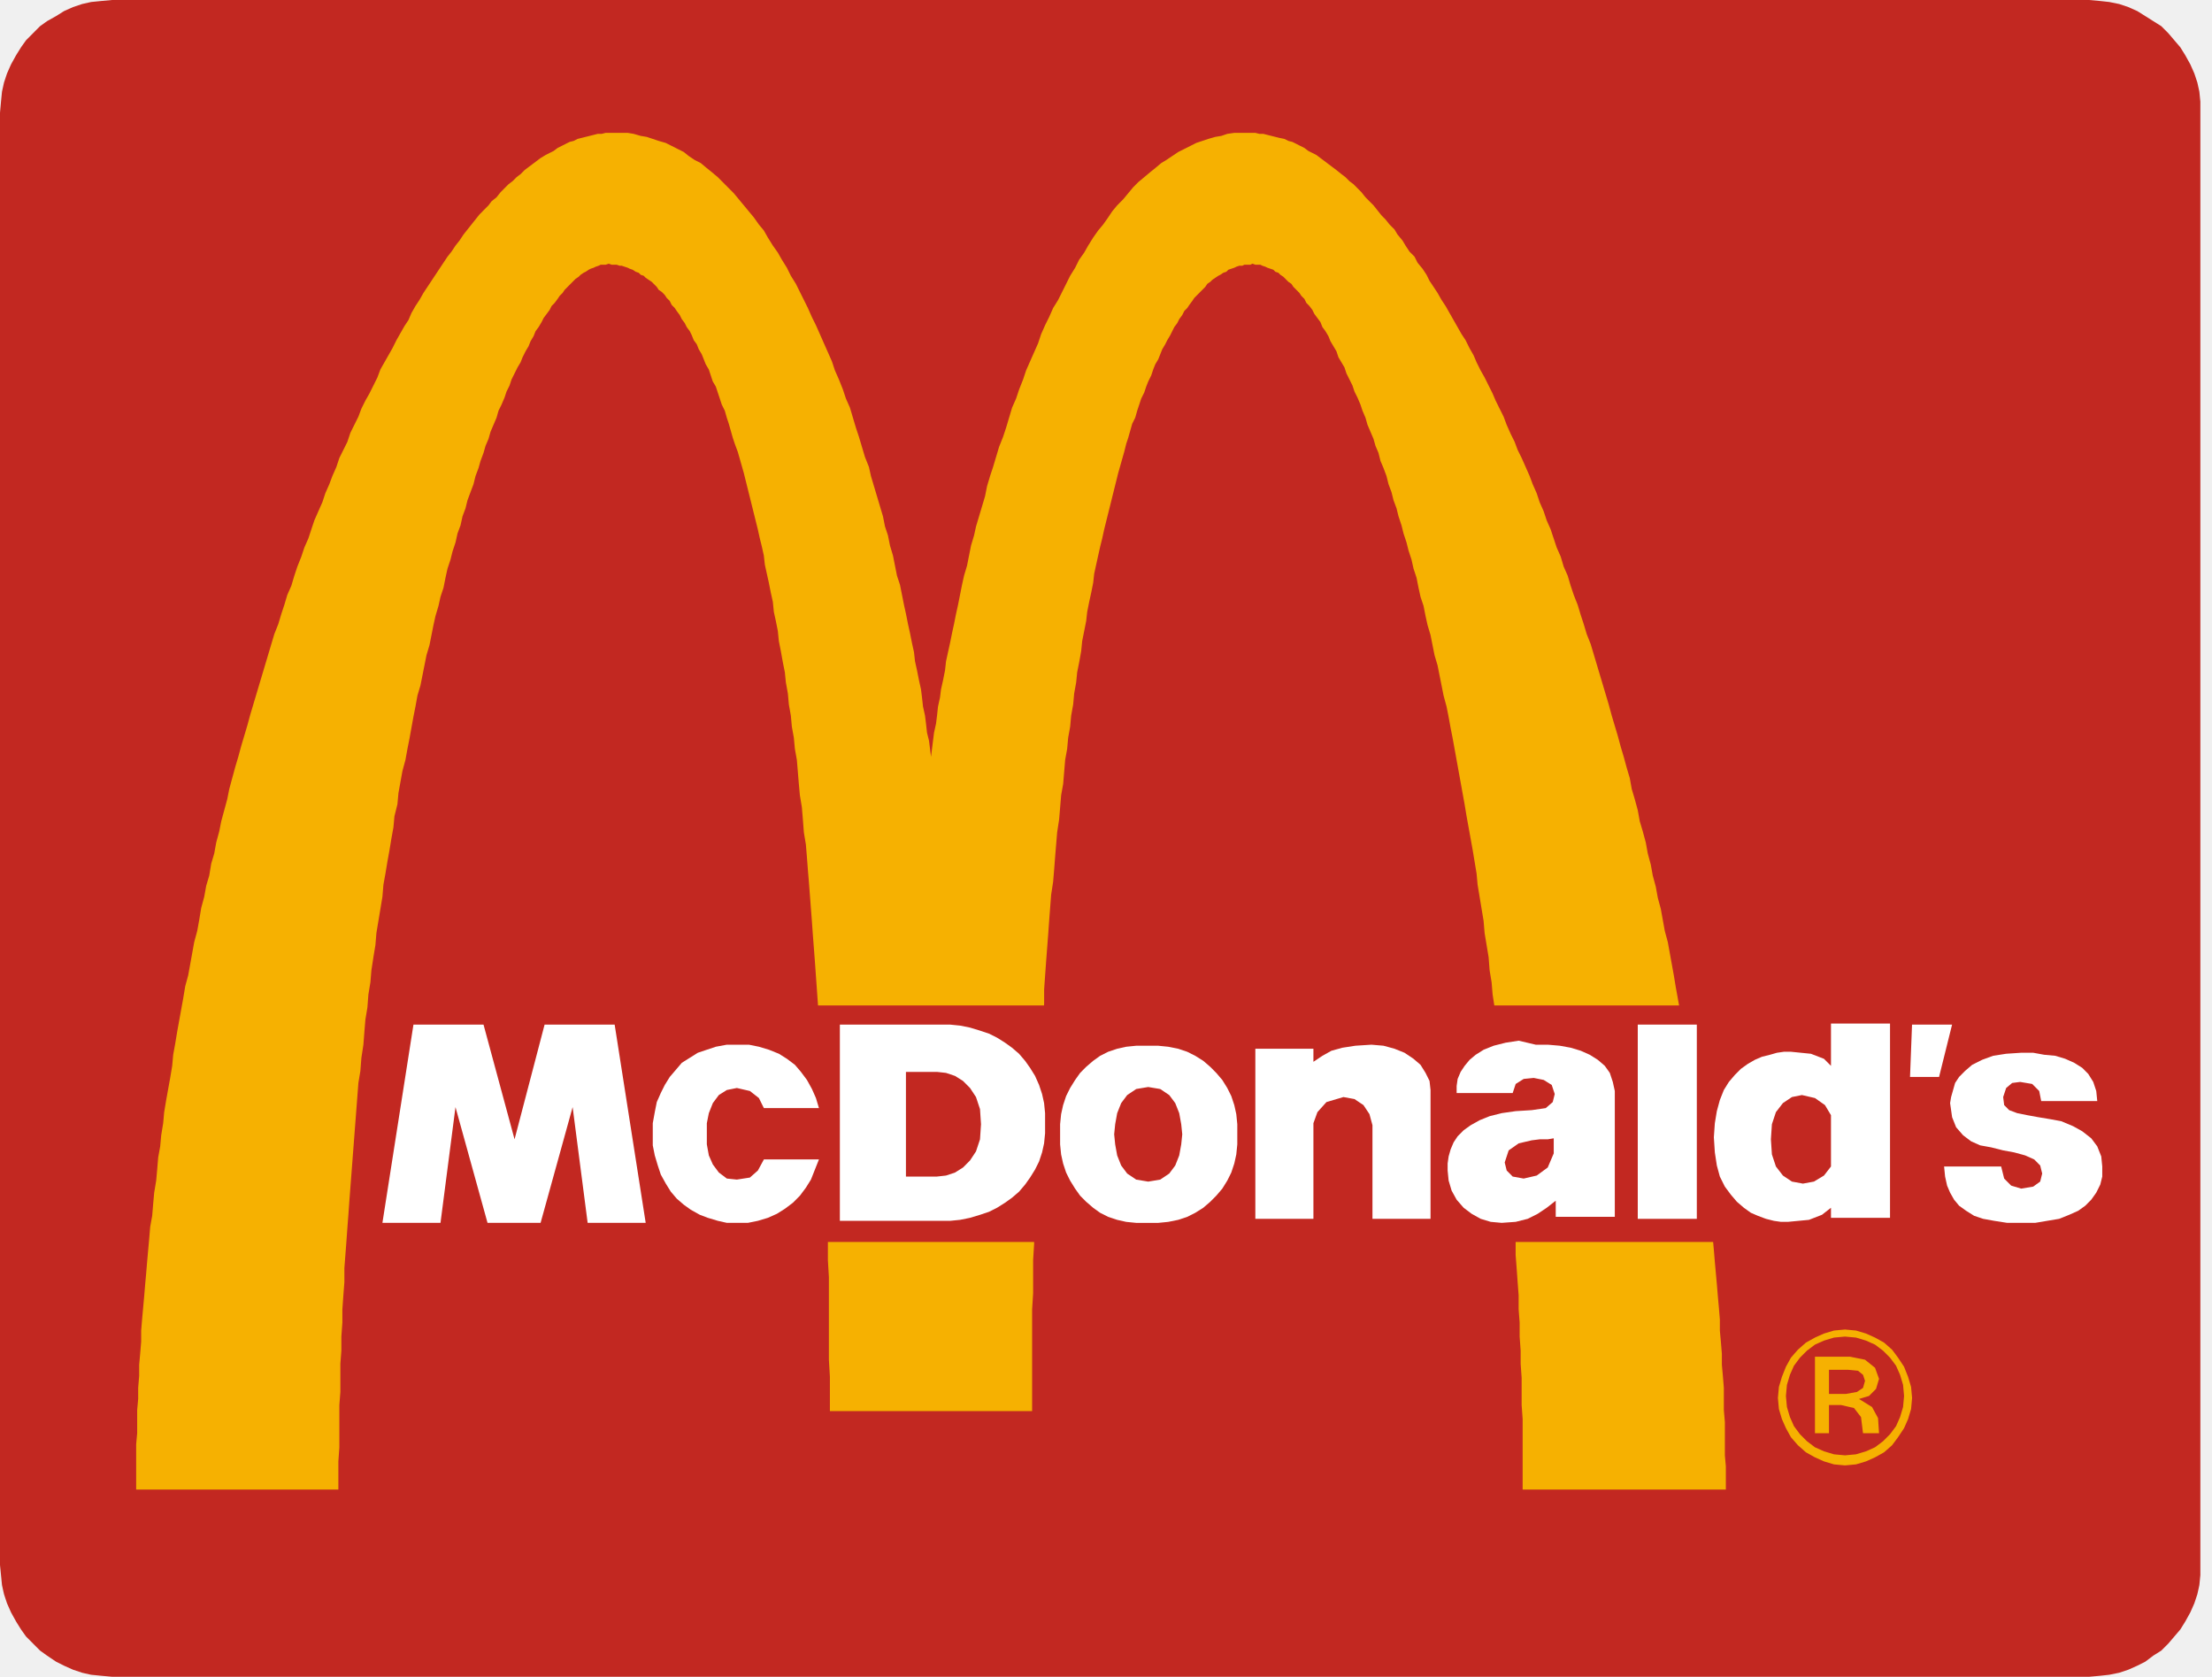
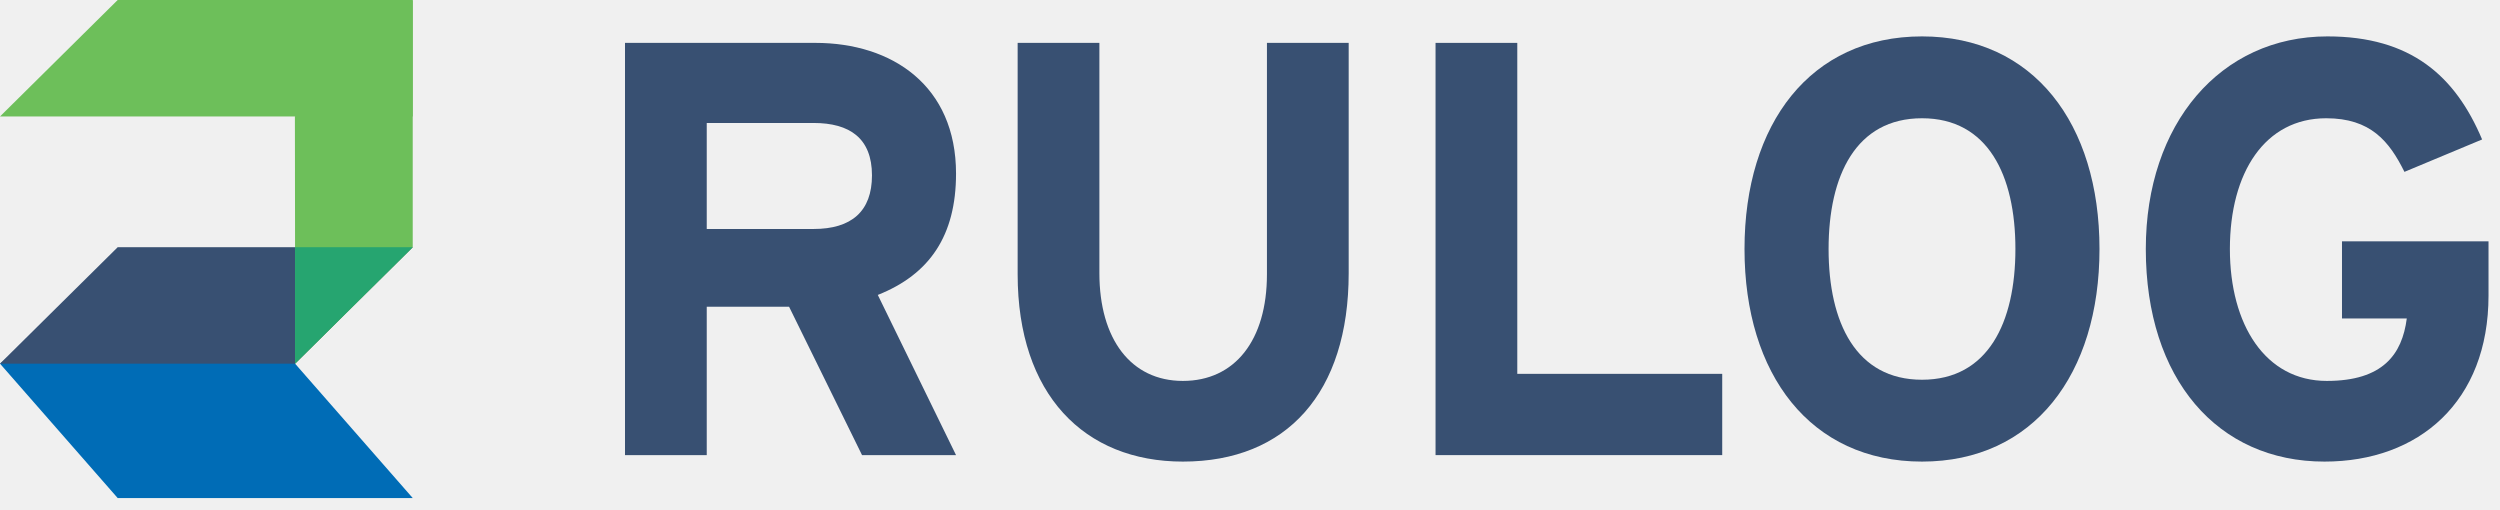
- <svg xmlns="http://www.w3.org/2000/svg" width="95" height="72" viewBox="0 0 95 72" fill="none">
-   <path d="M4.815 0L4.342 0.043L3.912 0.086L3.525 0.173L3.139 0.303L2.752 0.475L2.408 0.691L2.021 0.908L1.72 1.124L1.419 1.426L1.118 1.729L0.903 2.031L0.688 2.377L0.473 2.766L0.301 3.155L0.172 3.544L0.086 3.933L0.043 4.365L0 4.84V4.884V4.97V5.013V5.1V5.229V5.359V5.489V5.618V5.791V5.964V6.18V6.396V6.612V6.872V7.088V7.347V7.649V7.909V8.211V8.557V8.86V9.205V9.551V9.897V10.286V10.675V11.064V11.453V11.885V12.317V12.749V13.181V13.613V14.089V14.564V15.04V15.515V16.034V16.509V17.028V17.546V18.065V18.627V19.145V19.707V20.226V20.788V21.349V21.954V22.516V23.078V23.683V24.245V24.85V25.455V26.06V26.665V27.27V27.875V28.48V29.085V29.733V30.338V30.987V31.592V32.24V32.845V33.493V34.098V34.747V35.395V36V36.648V37.253V37.902V38.507V39.155V39.803V40.408V41.056V41.661V42.267V42.915V43.52V44.125V44.73V45.335V45.983V46.545V47.15V47.755V48.36V48.922V49.484V50.089V50.651V51.212V51.774V52.293V52.855V53.417V53.935V54.454V54.972V55.491V56.01V56.485V56.96V57.436V57.911V58.387V58.819V59.294V59.683V60.115V60.547V60.936V61.325V61.714V62.103V62.449V62.795V63.141V63.486V63.789V64.091V64.394V64.653V64.912V65.172V65.388V65.647V65.82V66.036V66.209V66.382V66.511V66.641V66.771V66.9V66.987V67.073V67.116V67.16V67.203L0.043 67.635L0.086 68.067L0.172 68.456L0.301 68.845L0.473 69.234L0.688 69.623L0.903 69.969L1.118 70.271L1.419 70.574L1.72 70.876L2.021 71.092L2.408 71.352L2.752 71.525L3.139 71.698L3.525 71.827L3.912 71.914L4.342 71.957L4.815 72H4.858H4.901H4.944H5.03H5.073H5.159H5.288H5.374H5.503H5.632H5.804H5.933H6.105H6.277H6.492H6.664H6.879H7.094H7.309H7.567H7.825H8.083H8.341H8.599H8.9H9.201H9.502H9.803H10.146H10.447H10.791H11.135H11.479H11.866H12.253H12.597H12.984H13.371H13.801H14.188H14.618H15.048H15.478H15.908H16.338H16.811H17.24H17.713H18.186H18.659H19.132H19.648H20.121H20.637H21.11H21.626H22.142H22.658H23.217H23.733H24.248H24.807H25.366H25.882H26.441H27H27.559H28.118H28.72H29.279H29.838H30.439H30.998H31.6H32.202H32.804H33.363H33.965H34.567H35.169H35.771H36.373H37.017H37.619H38.221H38.866H39.468H40.07H40.715H41.317H41.962H42.564H43.209H43.81H44.455H45.1H45.702H46.347H46.949H47.594H48.196H48.841H49.443H50.088H50.733H51.334H51.979H52.581H53.226H53.828H54.43H55.075H55.677H56.322H56.924H57.526H58.127H58.729H59.374H59.976H60.578H61.137H61.739H62.341H62.943H63.545H64.103H64.662H65.264H65.823H66.425H66.984H67.543H68.102H68.661H69.177H69.736H70.252H70.811H71.326H71.885H72.401H72.917H73.39H73.906H74.422H74.895H75.411H75.884H76.357H76.83H77.302H77.733H78.205H78.635H79.065H79.495H79.925H80.355H80.742H81.129H81.559H81.946H82.29H82.677H83.021H83.408H83.752H84.096H84.397H84.74H85.041H85.342H85.643H85.901H86.202H86.46H86.718H86.976H87.191H87.449H87.664H87.879H88.051H88.266H88.438H88.567H88.739H88.911H89.04H89.169H89.255H89.341H89.427H89.513H89.599H89.642H89.685H89.728L90.201 71.957L90.588 71.914L91.017 71.827L91.404 71.698L91.791 71.525L92.135 71.352L92.479 71.092L92.823 70.876L93.124 70.574L93.382 70.271L93.64 69.969L93.855 69.623L94.07 69.234L94.242 68.845L94.371 68.456L94.457 68.067L94.5 67.635V67.203V67.16V67.116V67.073V66.987V66.9V66.771V66.641V66.511V66.382V66.209V66.036V65.82V65.647V65.388V65.172V64.912V64.653V64.394V64.091V63.789V63.486V63.141V62.795V62.449V62.103V61.714V61.325V60.936V60.547V60.115V59.683V59.294V58.819V58.387V57.911V57.436V56.96V56.485V56.01V55.491V54.972V54.454V53.935V53.417V52.855V52.293V51.774V51.212V50.651V50.089V49.484V48.922V48.36V47.755V47.15V46.545V45.983V45.335V44.73V44.125V43.52V42.915V42.267V41.661V41.056V40.408V39.803V39.155V38.507V37.902V37.253V36.648V36V35.395V34.747V34.098V33.493V32.845V32.24V31.592V30.987V30.338V29.733V29.085V28.48V27.875V27.27V26.665V26.06V25.455V24.85V24.245V23.683V23.078V22.516V21.954V21.349V20.788V20.226V19.707V19.145V18.627V18.065V17.546V17.028V16.509V16.034V15.515V15.04V14.564V14.089V13.613V13.181V12.749V12.317V11.885V11.453V11.064V10.675V10.286V9.897V9.551V9.205V8.86V8.557V8.211V7.909V7.649V7.347V7.088V6.872V6.612V6.396V6.18V5.964V5.791V5.618V5.489V5.359V5.229V5.1V5.013V4.97V4.884V4.84V4.365L94.457 3.933L94.371 3.544L94.242 3.155L94.07 2.766L93.855 2.377L93.64 2.031L93.382 1.729L93.124 1.426L92.823 1.124L92.479 0.908L92.135 0.691L91.791 0.475L91.404 0.303L91.017 0.173L90.588 0.086L90.201 0.043L89.728 0H89.685H89.642H89.599H89.513H89.427H89.341H89.255H89.169H89.04H88.911H88.739H88.567H88.438H88.266H88.051H87.879H87.664H87.449H87.191H86.976H86.718H86.46H86.202H85.901H85.643H85.342H85.041H84.74H84.397H84.096H83.752H83.408H83.021H82.677H82.29H81.946H81.559H81.129H80.742H80.355H79.925H79.495H79.065H78.635H78.205H77.733H77.302H76.83H76.357H75.884H75.411H74.895H74.422H73.906H73.39H72.917H72.401H71.885H71.326H70.811H70.252H69.736H69.177H68.661H68.102H67.543H66.984H66.425H65.823H65.264H64.662H64.103H63.545H62.943H62.341H61.739H61.137H60.578H59.976H59.374H58.729H58.127H57.526H56.924H56.322H55.677H55.075H54.43H53.828H53.226H52.581H51.979H51.334H50.733H50.088H49.443H48.841H48.196H47.594H46.949H46.347H45.702H45.1H44.455H43.81H43.209H42.564H41.962H41.317H40.715H40.07H39.468H38.866H38.221H37.619H37.017H36.373H35.771H35.169H34.567H33.965H33.363H32.804H32.202H31.6H30.998H30.439H29.838H29.279H28.72H28.118H27.559H27H26.441H25.882H25.366H24.807H24.248H23.733H23.217H22.658H22.142H21.626H21.11H20.637H20.121H19.648H19.132H18.659H18.186H17.713H17.24H16.811H16.338H15.908H15.478H15.048H14.618H14.188H13.801H13.371H12.984H12.597H12.253H11.866H11.479H11.135H10.791H10.447H10.146H9.803H9.502H9.201H8.9H8.599H8.341H8.083H7.825H7.567H7.309H7.094H6.879H6.664H6.492H6.277H6.105H5.933H5.804H5.632H5.503H5.374H5.288H5.159H5.073H5.03H4.944H4.901H4.858H4.815Z" fill="#C22821" />
-   <path d="M39.985 32.5L40.028 32.154L40.071 31.808L40.114 31.463L40.2 31.074L40.243 30.728L40.285 30.339L40.371 29.95L40.414 29.604L40.501 29.215L40.587 28.783L40.63 28.394L40.715 28.005L40.801 27.616L40.888 27.184L40.973 26.795L41.059 26.363L41.145 25.974L41.231 25.542L41.317 25.11L41.403 24.721L41.532 24.288L41.618 23.856L41.704 23.424L41.833 22.992L41.919 22.603L42.048 22.171L42.177 21.739L42.306 21.306L42.392 20.874L42.521 20.442L42.65 20.053L42.779 19.621L42.908 19.189L43.08 18.757L43.209 18.368L43.338 17.936L43.467 17.503L43.639 17.114L43.768 16.726L43.94 16.293L44.069 15.904L44.241 15.515L44.413 15.126L44.585 14.738L44.714 14.348L44.886 13.96L45.058 13.614L45.23 13.225L45.445 12.879L45.617 12.533L45.789 12.188L45.961 11.842L46.176 11.496L46.348 11.15L46.563 10.848L46.735 10.545L46.95 10.2L47.164 9.897L47.38 9.638L47.594 9.335L47.766 9.076L47.981 8.817L48.239 8.557L48.454 8.298L48.669 8.039L48.884 7.823L49.142 7.607L49.4 7.391L49.615 7.218L49.873 7.002L50.088 6.872L50.346 6.699L50.604 6.526L50.862 6.397L51.12 6.267L51.378 6.137L51.636 6.051L51.894 5.964L52.195 5.878L52.453 5.835L52.711 5.748L53.012 5.705H53.313H53.571H53.743H53.914L54.087 5.748H54.258L54.431 5.792L54.602 5.835L54.774 5.878L54.946 5.921L55.161 5.964L55.333 6.051L55.505 6.094L55.677 6.18L55.849 6.267L56.021 6.353L56.193 6.483L56.365 6.569L56.537 6.656L56.709 6.786L56.881 6.915L57.053 7.045L57.225 7.174L57.397 7.304L57.612 7.477L57.784 7.607L57.956 7.78L58.128 7.909L58.3 8.082L58.472 8.255L58.644 8.471L58.816 8.644L58.988 8.817L59.16 9.033L59.332 9.249L59.504 9.422L59.676 9.638L59.891 9.854L60.02 10.07L60.235 10.329L60.364 10.545L60.535 10.805L60.751 11.021L60.88 11.28L61.094 11.539L61.266 11.799L61.395 12.058L61.567 12.317L61.739 12.577L61.911 12.879L62.083 13.139L62.255 13.441L62.427 13.743L62.599 14.046L62.771 14.348L62.943 14.608L63.115 14.954L63.287 15.256L63.416 15.559L63.588 15.904L63.76 16.207L63.932 16.553L64.104 16.898L64.233 17.201L64.405 17.547L64.577 17.892L64.706 18.238L64.878 18.627L65.05 18.973L65.179 19.319L65.351 19.664L65.523 20.053L65.695 20.442L65.824 20.788L65.996 21.177L66.125 21.566L66.297 21.955L66.426 22.344L66.598 22.733L66.727 23.122L66.856 23.511L67.028 23.9L67.157 24.332L67.329 24.721L67.457 25.153L67.587 25.542L67.758 25.974L67.888 26.406L68.016 26.795L68.145 27.227L68.317 27.66L68.446 28.092L68.575 28.524L68.704 28.956L68.833 29.388L68.962 29.82L69.091 30.253L69.22 30.728L69.349 31.16L69.478 31.592L69.607 32.068L69.736 32.5L69.865 32.975L69.994 33.407L70.08 33.883L70.209 34.315L70.338 34.79L70.424 35.266L70.553 35.698L70.682 36.173L70.768 36.649L70.897 37.124L70.983 37.599L71.112 38.075L71.198 38.55L71.327 39.026L71.413 39.501L71.499 39.976L71.628 40.452L71.714 40.927L71.8 41.403L71.886 41.878L71.972 42.397L72.058 42.872L72.144 43.347L72.23 43.823L72.359 44.298L72.402 44.817L72.488 45.292L72.574 45.811L72.66 46.286L72.746 46.761L72.789 47.28L72.875 47.755L72.961 48.231L73.004 48.749L73.09 49.225L73.133 49.743L73.219 50.219L73.262 50.694L73.348 51.213L73.391 51.688L73.434 52.207L73.52 52.682L73.563 53.201L73.606 53.676L73.649 54.195L73.692 54.67L73.735 55.146L73.778 55.664L73.821 56.14L73.864 56.658V57.134L73.907 57.609L73.95 58.128V58.603L73.993 59.078L74.035 59.597V60.072V60.548L74.079 61.066V61.542V62.017V62.493L74.121 62.968V63.487V63.962H74.035H73.821H73.52H73.133H72.617H72.058H71.456H70.768H70.08H69.435H68.747H68.102H67.457H66.899H66.383H65.996H65.695H65.48H65.394V63.357V62.752V62.147V61.542V60.937L65.351 60.332V59.77V59.165L65.308 58.56V57.998L65.265 57.393V56.788L65.222 56.226V55.621L65.179 55.059L65.136 54.454L65.093 53.892V53.331L65.05 52.725L65.007 52.164L64.964 51.559L64.921 50.997L64.878 50.435L64.835 49.873L64.792 49.311L64.749 48.749L64.706 48.188L64.663 47.626L64.577 47.064L64.534 46.502L64.491 45.984L64.405 45.422L64.362 44.86L64.319 44.298L64.233 43.779L64.19 43.261L64.104 42.699L64.061 42.181L63.975 41.662L63.932 41.1L63.846 40.581L63.76 40.063L63.717 39.544L63.631 39.026L63.545 38.507L63.459 37.988L63.416 37.513L63.33 36.994L63.244 36.476L63.158 36L63.072 35.525L62.986 35.05L62.9 34.531L62.814 34.056L62.728 33.58L62.642 33.105L62.556 32.629L62.47 32.154L62.384 31.679L62.298 31.247L62.212 30.771L62.126 30.339L61.997 29.863L61.911 29.431L61.825 28.999L61.739 28.567L61.61 28.135L61.524 27.703L61.438 27.27L61.309 26.838L61.223 26.449L61.138 26.017L61.008 25.628L60.922 25.239L60.837 24.807L60.708 24.418L60.621 24.029L60.493 23.64L60.407 23.294L60.278 22.906L60.192 22.56L60.063 22.171L59.977 21.825L59.848 21.479L59.762 21.134L59.633 20.788L59.547 20.442L59.418 20.096L59.289 19.794L59.203 19.448L59.074 19.146L58.988 18.843L58.859 18.541L58.73 18.238L58.644 17.936L58.515 17.633L58.429 17.374L58.3 17.071L58.171 16.812L58.085 16.553L57.956 16.293L57.827 16.034L57.741 15.775L57.612 15.559L57.483 15.342L57.397 15.083L57.268 14.867L57.139 14.651L57.053 14.435L56.924 14.219L56.795 14.046L56.709 13.83L56.58 13.657L56.451 13.484L56.365 13.311L56.236 13.139L56.107 13.009L56.021 12.836L55.892 12.706L55.806 12.577L55.677 12.447L55.548 12.317L55.462 12.188L55.333 12.101L55.204 11.972L55.118 11.885L54.989 11.799L54.903 11.712L54.774 11.669L54.688 11.583L54.559 11.539L54.431 11.496L54.344 11.453L54.215 11.41L54.13 11.367H54.044H53.914L53.786 11.323L53.7 11.367H53.571H53.442L53.356 11.41H53.227L53.098 11.453L53.012 11.496L52.883 11.539L52.754 11.583L52.668 11.669L52.539 11.712L52.41 11.799L52.324 11.842L52.195 11.928L52.066 12.015L51.98 12.101L51.851 12.188L51.765 12.317L51.636 12.447L51.55 12.533L51.421 12.663L51.292 12.793L51.206 12.922L51.077 13.095L50.991 13.225L50.862 13.354L50.776 13.527L50.647 13.7L50.561 13.873L50.432 14.046L50.346 14.219L50.26 14.392L50.131 14.608L50.045 14.781L49.916 14.997L49.83 15.213L49.744 15.429L49.615 15.645L49.529 15.861L49.443 16.12L49.314 16.38L49.228 16.596L49.142 16.855L49.013 17.114L48.927 17.374L48.841 17.633L48.755 17.936L48.626 18.195L48.54 18.497L48.454 18.8L48.368 19.059L48.282 19.405L48.196 19.707L48.11 20.01L48.024 20.312L47.938 20.658L47.852 21.004L47.766 21.35L47.681 21.695L47.594 22.041L47.508 22.387L47.422 22.733L47.337 23.122L47.251 23.467L47.164 23.856L47.078 24.245L46.993 24.634L46.95 25.023L46.864 25.455L46.778 25.844L46.692 26.276L46.649 26.666L46.563 27.098L46.477 27.53L46.434 27.962L46.348 28.437L46.262 28.869L46.219 29.302L46.133 29.777L46.09 30.253L46.004 30.728L45.961 31.203L45.875 31.679L45.832 32.154L45.746 32.629L45.703 33.148L45.66 33.667L45.574 34.142L45.531 34.661L45.488 35.179L45.402 35.741L45.359 36.26L45.316 36.778L45.273 37.34L45.23 37.859L45.144 38.421L45.101 38.982L45.058 39.544L45.015 40.149L44.972 40.711L44.929 41.273L44.886 41.878L44.843 42.483V43.088L44.8 43.693L44.757 44.298L44.714 44.903L44.671 45.551V46.157L44.628 46.805L44.585 47.453V48.058L44.542 48.749L44.499 49.398V50.046L44.456 50.694V51.386V52.077L44.413 52.725V53.417L44.37 54.108V54.843V55.535L44.327 56.226V56.961V57.652V58.387V59.122V59.856V60.591H44.241H44.069H43.725H43.338H42.822H42.263H41.661H41.016H40.328H39.641H38.953H38.308H37.663H37.104H36.631H36.201H35.9H35.685H35.642V59.856V59.122L35.599 58.387V57.652V56.961V56.226V55.535V54.843L35.556 54.108V53.417V52.725L35.513 52.077V51.386L35.47 50.694V50.046L35.427 49.398V48.749L35.384 48.058V47.453L35.341 46.805L35.298 46.157L35.255 45.551V44.903L35.212 44.298L35.169 43.693L35.126 43.088L35.083 42.483L35.04 41.878L34.997 41.273L34.954 40.711L34.911 40.149L34.868 39.544L34.825 38.982L34.782 38.421L34.739 37.859L34.696 37.34L34.653 36.778L34.61 36.26L34.524 35.741L34.481 35.179L34.438 34.661L34.352 34.142L34.309 33.667L34.266 33.148L34.223 32.629L34.138 32.154L34.094 31.679L34.008 31.203L33.965 30.728L33.88 30.253L33.837 29.777L33.751 29.302L33.708 28.869L33.621 28.437L33.536 27.962L33.45 27.53L33.407 27.098L33.321 26.666L33.235 26.276L33.192 25.844L33.106 25.455L33.02 25.023L32.934 24.634L32.848 24.245L32.805 23.856L32.719 23.467L32.633 23.122L32.547 22.733L32.461 22.387L32.375 22.041L32.289 21.695L32.203 21.35L32.117 21.004L32.031 20.658L31.945 20.312L31.859 20.01L31.773 19.707L31.687 19.405L31.558 19.059L31.472 18.8L31.386 18.497L31.3 18.195L31.214 17.936L31.128 17.633L30.999 17.374L30.913 17.114L30.827 16.855L30.741 16.596L30.612 16.38L30.526 16.12L30.44 15.861L30.311 15.645L30.225 15.429L30.139 15.213L30.01 14.997L29.924 14.781L29.795 14.608L29.709 14.392L29.623 14.219L29.494 14.046L29.408 13.873L29.279 13.7L29.193 13.527L29.064 13.354L28.978 13.225L28.849 13.095L28.763 12.922L28.634 12.793L28.548 12.663L28.419 12.533L28.29 12.447L28.204 12.317L28.075 12.188L27.989 12.101L27.86 12.015L27.731 11.928L27.645 11.842L27.516 11.799L27.43 11.712L27.302 11.669L27.172 11.583L27.044 11.539L26.957 11.496L26.828 11.453L26.7 11.41H26.614L26.485 11.367H26.356H26.27L26.141 11.323L26.012 11.367H25.926H25.797L25.711 11.41L25.582 11.453L25.496 11.496L25.367 11.539L25.281 11.583L25.152 11.669L25.066 11.712L24.937 11.799L24.851 11.885L24.722 11.972L24.593 12.101L24.507 12.188L24.378 12.317L24.249 12.447L24.163 12.577L24.034 12.706L23.948 12.836L23.819 13.009L23.69 13.139L23.604 13.311L23.475 13.484L23.346 13.657L23.26 13.83L23.131 14.046L23.002 14.219L22.916 14.435L22.787 14.651L22.701 14.867L22.572 15.083L22.443 15.342L22.357 15.559L22.228 15.775L22.099 16.034L21.97 16.293L21.884 16.553L21.755 16.812L21.669 17.071L21.54 17.374L21.411 17.633L21.325 17.936L21.196 18.238L21.067 18.541L20.981 18.843L20.852 19.146L20.766 19.448L20.637 19.794L20.552 20.096L20.422 20.442L20.337 20.788L20.207 21.134L20.078 21.479L19.993 21.825L19.864 22.171L19.778 22.56L19.649 22.906L19.563 23.294L19.434 23.683L19.348 24.029L19.219 24.418L19.133 24.807L19.047 25.239L18.918 25.628L18.832 26.017L18.703 26.449L18.617 26.838L18.531 27.27L18.445 27.703L18.316 28.135L18.23 28.567L18.144 28.999L18.058 29.431L17.929 29.863L17.843 30.339L17.757 30.771L17.671 31.247L17.585 31.722L17.499 32.154L17.413 32.629L17.284 33.105L17.198 33.58L17.112 34.056L17.069 34.531L16.94 35.05L16.897 35.525L16.811 36L16.725 36.519L16.639 36.994L16.553 37.513L16.467 37.988L16.424 38.507L16.338 39.026L16.252 39.544L16.166 40.063L16.123 40.581L16.037 41.1L15.951 41.662L15.908 42.181L15.822 42.699L15.779 43.261L15.693 43.779L15.65 44.298L15.607 44.86L15.521 45.422L15.478 45.984L15.392 46.502L15.349 47.064L15.306 47.626L15.263 48.188L15.22 48.749L15.177 49.311L15.134 49.873L15.091 50.435L15.048 50.997L15.005 51.559L14.962 52.164L14.919 52.725L14.876 53.331L14.833 53.892L14.79 54.454V55.059L14.747 55.621L14.704 56.226V56.788L14.661 57.393V57.998L14.618 58.56V59.165V59.77L14.575 60.332V60.937V61.542V62.147L14.532 62.752V63.357V63.962H14.489H14.274H13.973H13.543H13.071H12.512H11.867H11.222H10.534H9.846H9.158H8.513H7.911H7.352H6.837H6.45H6.106H5.934H5.848V63.487V62.968V62.493V62.017L5.891 61.542V61.066V60.548L5.934 60.072V59.597L5.977 59.078V58.603L6.02 58.128L6.063 57.609V57.134L6.106 56.615L6.149 56.14L6.192 55.664L6.235 55.146L6.278 54.67L6.321 54.152L6.364 53.676L6.407 53.201L6.45 52.682L6.536 52.207L6.579 51.688L6.622 51.213L6.708 50.694L6.751 50.219L6.794 49.7L6.88 49.225L6.923 48.749L7.008 48.231L7.051 47.755L7.137 47.237L7.223 46.761L7.309 46.286L7.395 45.767L7.438 45.292L7.524 44.817L7.61 44.298L7.696 43.823L7.782 43.347L7.868 42.872L7.954 42.353L8.083 41.878L8.169 41.403L8.255 40.927L8.341 40.452L8.47 39.976L8.556 39.501L8.642 38.982L8.771 38.507L8.857 38.032L8.986 37.599L9.072 37.081L9.201 36.649L9.287 36.173L9.416 35.698L9.502 35.266L9.631 34.79L9.76 34.315L9.846 33.883L9.975 33.407L10.104 32.932L10.233 32.5L10.362 32.024L10.491 31.592L10.62 31.16L10.749 30.685L10.878 30.253L11.007 29.82L11.136 29.388L11.265 28.956L11.394 28.524L11.523 28.092L11.652 27.66L11.781 27.227L11.953 26.795L12.082 26.363L12.211 25.974L12.34 25.542L12.512 25.153L12.641 24.721L12.77 24.332L12.942 23.9L13.071 23.511L13.243 23.122L13.371 22.733L13.501 22.344L13.672 21.955L13.845 21.566L13.973 21.177L14.145 20.788L14.274 20.442L14.446 20.053L14.575 19.664L14.747 19.319L14.919 18.973L15.048 18.584L15.22 18.238L15.392 17.892L15.521 17.547L15.693 17.201L15.865 16.898L16.037 16.553L16.209 16.207L16.338 15.861L16.51 15.559L16.682 15.256L16.854 14.954L17.026 14.608L17.198 14.305L17.37 14.003L17.542 13.743L17.671 13.441L17.843 13.139L18.015 12.879L18.187 12.577L18.359 12.317L18.531 12.058L18.703 11.799L18.875 11.539L19.047 11.28L19.219 11.021L19.391 10.805L19.563 10.545L19.735 10.329L19.907 10.07L20.078 9.854L20.25 9.638L20.422 9.422L20.595 9.206L20.766 9.033L20.981 8.817L21.11 8.644L21.325 8.471L21.497 8.255L21.669 8.082L21.841 7.909L22.013 7.78L22.185 7.607L22.357 7.477L22.529 7.304L22.701 7.174L22.873 7.045L23.045 6.915L23.217 6.786L23.432 6.656L23.604 6.569L23.776 6.483L23.948 6.353L24.12 6.267L24.292 6.18L24.464 6.094L24.636 6.051L24.808 5.964L24.98 5.921L25.152 5.878L25.324 5.835L25.496 5.792L25.668 5.748H25.84L26.012 5.705H26.184H26.356H26.657H26.957L27.215 5.748L27.516 5.835L27.774 5.878L28.032 5.964L28.29 6.051L28.591 6.137L28.849 6.267L29.107 6.397L29.365 6.526L29.58 6.699L29.838 6.872L30.096 7.002L30.354 7.218L30.569 7.391L30.827 7.607L31.042 7.823L31.257 8.039L31.515 8.298L31.73 8.557L31.945 8.817L32.16 9.076L32.375 9.335L32.59 9.638L32.805 9.897L32.977 10.2L33.192 10.545L33.407 10.848L33.578 11.15L33.794 11.496L33.965 11.842L34.181 12.188L34.352 12.533L34.524 12.879L34.696 13.225L34.868 13.614L35.04 13.96L35.212 14.348L35.384 14.738L35.556 15.126L35.728 15.515L35.857 15.904L36.029 16.293L36.201 16.726L36.33 17.114L36.502 17.503L36.631 17.936L36.76 18.368L36.889 18.757L37.018 19.189L37.147 19.621L37.319 20.053L37.405 20.442L37.534 20.874L37.663 21.306L37.792 21.739L37.921 22.171L38.007 22.603L38.136 22.992L38.222 23.424L38.351 23.856L38.437 24.288L38.523 24.721L38.652 25.11L38.738 25.542L38.824 25.974L38.91 26.363L38.996 26.795L39.082 27.184L39.168 27.616L39.254 28.005L39.297 28.394L39.383 28.783L39.469 29.215L39.555 29.604L39.598 29.95L39.641 30.339L39.727 30.728L39.77 31.074L39.813 31.463L39.899 31.808L39.942 32.154L39.985 32.5Z" fill="#F6B101" />
-   <path d="M34.31 53.33V43.174H74.381V53.33H34.31Z" fill="#C22821" />
-   <path d="M70.338 43.996H72.874V52.337H70.338V43.996Z" fill="white" />
-   <path d="M82.117 43.996H83.837L83.278 46.243H82.031L82.117 43.996Z" fill="white" />
-   <path d="M86.805 45.205H87.321L87.793 45.291L88.266 45.335L88.696 45.464L89.083 45.637L89.427 45.853L89.685 46.113L89.9 46.458L90.029 46.847L90.072 47.279H89.685H88.868H88.052H87.665L87.579 46.847L87.278 46.545L86.762 46.458L86.418 46.502L86.16 46.718L86.031 47.107L86.074 47.452L86.289 47.669L86.633 47.798L87.063 47.885L87.535 47.971L88.052 48.057L88.524 48.144L89.04 48.36L89.427 48.576L89.814 48.879L90.072 49.224L90.244 49.657L90.287 50.089V50.521L90.201 50.867L90.029 51.212L89.814 51.515L89.556 51.774L89.255 51.99L88.868 52.163L88.438 52.336L87.922 52.422L87.407 52.509H86.805H86.203L85.644 52.422L85.171 52.336L84.784 52.206L84.44 51.99L84.139 51.774L83.924 51.515L83.752 51.212L83.623 50.91L83.537 50.521L83.494 50.089H83.881H84.741H85.558H85.945L86.074 50.607L86.375 50.91L86.805 51.039L87.321 50.953L87.621 50.737L87.707 50.391L87.621 50.045L87.364 49.786L86.977 49.613L86.504 49.484L86.031 49.397L85.515 49.267L85.042 49.181L84.655 49.008L84.311 48.749L84.01 48.403L83.838 47.971L83.752 47.366L83.795 47.107L83.881 46.804L83.967 46.502L84.139 46.242L84.397 45.983L84.698 45.724L85.128 45.508L85.601 45.335L86.16 45.248L86.805 45.205Z" fill="white" />
-   <path d="M35.172 49.786L35 50.218L34.828 50.651L34.613 50.996L34.355 51.342L34.054 51.645L33.71 51.904L33.366 52.12L32.979 52.293L32.55 52.422L32.12 52.509H31.647H31.217L30.83 52.422L30.4 52.293L30.056 52.163L29.669 51.947L29.368 51.731L29.067 51.472L28.809 51.169L28.594 50.823L28.379 50.434L28.25 50.045L28.121 49.613L28.035 49.181V48.706V48.23L28.121 47.755L28.207 47.323L28.379 46.934L28.551 46.588L28.766 46.242L29.024 45.94L29.282 45.637L29.626 45.421L29.97 45.205L30.357 45.075L30.744 44.946L31.217 44.859H31.647H32.163L32.593 44.946L33.022 45.075L33.452 45.248L33.796 45.464L34.14 45.724L34.398 46.026L34.656 46.372L34.871 46.761L35.043 47.15L35.172 47.582H34.785H33.968H33.194H32.807L32.593 47.15L32.206 46.847L31.647 46.718L31.217 46.804L30.873 47.02L30.615 47.366L30.443 47.798L30.357 48.23V48.706V49.138L30.443 49.613L30.615 50.002L30.873 50.348L31.217 50.607L31.647 50.651L32.206 50.564L32.55 50.261L32.807 49.786H33.194H33.968H34.785H35.172Z" fill="white" />
-   <path d="M17.757 43.996H20.766L22.099 48.922L23.389 43.996H26.398L27.731 52.509H25.238L24.593 47.539L23.217 52.509H20.938L19.562 47.539L18.918 52.509H16.424L17.757 43.996Z" fill="white" />
-   <path d="M56.408 48.23V48.49V49.008V49.657V50.391V51.083V51.731V52.163V52.336H53.914V45.032H56.408V45.162V45.464V45.594L56.795 45.335L57.182 45.119L57.654 44.989L58.213 44.903L58.901 44.859L59.417 44.903L59.89 45.032L60.32 45.205L60.707 45.464L61.008 45.724L61.223 46.069L61.395 46.415L61.438 46.804V46.891V47.193V47.669V48.23V48.879V49.57V50.261V50.91V51.472V51.904V52.206V52.336H58.944V52.163V51.688V51.039V50.305V49.57V48.922V48.49V48.317L58.815 47.841L58.557 47.452L58.17 47.193L57.697 47.107L56.967 47.323L56.58 47.755L56.408 48.23Z" fill="white" />
-   <path d="M78.636 45.767V45.292V44.428V43.952H81.172V52.293H78.636V52.163V51.947V51.861L78.249 52.163L77.69 52.38L76.787 52.466H76.486L76.185 52.423L75.841 52.336L75.497 52.207L75.196 52.077L74.895 51.861L74.594 51.602L74.336 51.299L74.078 50.953L73.863 50.521L73.734 50.046L73.648 49.484L73.606 48.836L73.648 48.231L73.734 47.712L73.863 47.237L74.035 46.804L74.25 46.459L74.508 46.156L74.766 45.897L75.067 45.681L75.368 45.508L75.669 45.378L76.013 45.292L76.314 45.206L76.615 45.162H76.916L77.776 45.249L78.335 45.465L78.636 45.767ZM76.056 48.922L76.099 49.57L76.271 50.089L76.572 50.478L76.959 50.737L77.432 50.824L77.905 50.737L78.335 50.478L78.636 50.089V49.743V49.009V48.231V47.885L78.378 47.453L77.948 47.15L77.389 47.021L76.959 47.107L76.572 47.366L76.271 47.755L76.099 48.274L76.056 48.922Z" fill="white" />
-   <path d="M45.529 48.707V48.275L45.572 47.843L45.658 47.454L45.787 47.065L45.959 46.719L46.174 46.373L46.389 46.071L46.647 45.811L46.948 45.552L47.249 45.336L47.593 45.163L47.98 45.033L48.367 44.947L48.797 44.904H49.27H49.743L50.173 44.947L50.602 45.033L50.989 45.163L51.333 45.336L51.677 45.552L51.978 45.811L52.236 46.071L52.494 46.373L52.709 46.719L52.881 47.065L53.01 47.454L53.096 47.843L53.139 48.275V48.707V49.139L53.096 49.571L53.01 49.96L52.881 50.349L52.709 50.695L52.494 51.041L52.236 51.343L51.978 51.602L51.677 51.862L51.333 52.078L50.989 52.251L50.602 52.38L50.173 52.467L49.743 52.51H49.27H48.797L48.367 52.467L47.98 52.38L47.593 52.251L47.249 52.078L46.948 51.862L46.647 51.602L46.389 51.343L46.174 51.041L45.959 50.695L45.787 50.349L45.658 49.96L45.572 49.571L45.529 49.139V48.707ZM50.775 48.707L50.731 48.275L50.645 47.799L50.474 47.367L50.216 47.022L49.829 46.762L49.313 46.676L48.797 46.762L48.41 47.022L48.152 47.367L47.98 47.799L47.894 48.275L47.851 48.707L47.894 49.139L47.98 49.614L48.152 50.047L48.41 50.392L48.797 50.652L49.313 50.738L49.829 50.652L50.216 50.392L50.474 50.047L50.645 49.614L50.731 49.139L50.775 48.707Z" fill="white" />
-   <path d="M36.027 43.996H36.156H36.543H37.102H37.833H38.564H39.252H39.811H40.198H40.327H40.8L41.23 44.039L41.66 44.125L42.089 44.255L42.476 44.385L42.82 44.557L43.164 44.773L43.465 44.99L43.766 45.249L44.024 45.551L44.239 45.854L44.454 46.2L44.626 46.589L44.755 46.978L44.841 47.367L44.884 47.799V48.231V48.663L44.841 49.095L44.755 49.484L44.626 49.873L44.454 50.219L44.239 50.565L44.024 50.867L43.766 51.17L43.465 51.429L43.164 51.645L42.82 51.861L42.476 52.034L42.089 52.164L41.66 52.293L41.23 52.38L40.8 52.423H40.327H40.198H39.811H39.252H38.564H37.833H37.145H36.586H36.199H36.07V43.996H36.027ZM38.908 50.521H39.252H39.897H40.241L40.628 50.478L41.015 50.349L41.359 50.133L41.66 49.83L41.917 49.441L42.089 48.922L42.132 48.274L42.089 47.626L41.917 47.107L41.66 46.718L41.359 46.416L41.015 46.2L40.628 46.07L40.241 46.027H39.897H39.252H38.908V50.521Z" fill="white" />
-   <path d="M65.955 44.859H66.471L66.987 44.903L67.46 44.989L67.89 45.119L68.277 45.292L68.621 45.508L68.922 45.767L69.137 46.069L69.266 46.458L69.352 46.847V46.977V47.323V47.841V48.49V49.181V49.916V50.607V51.255V51.774V52.12V52.249H66.815V52.077V51.731V51.558L66.428 51.861L66.041 52.12L65.611 52.336L65.095 52.466L64.493 52.509L64.021 52.466L63.591 52.336L63.204 52.12L62.86 51.861L62.559 51.515L62.344 51.126L62.215 50.694L62.172 50.262V49.959L62.215 49.657L62.301 49.354L62.43 49.051L62.602 48.792L62.86 48.533L63.161 48.317L63.548 48.101L63.978 47.928L64.493 47.798L65.095 47.712L65.783 47.669L66.385 47.582L66.686 47.323L66.772 46.977L66.643 46.588L66.299 46.372L65.869 46.286L65.439 46.329L65.095 46.545L64.966 46.934H64.579H63.763H62.946H62.559V46.631L62.602 46.329L62.731 46.026L62.903 45.767L63.118 45.508L63.376 45.292L63.72 45.075L64.15 44.903L64.665 44.773L65.224 44.687L65.955 44.859ZM65.783 48.965L65.224 49.095L64.794 49.397L64.623 49.916L64.709 50.262L64.966 50.521L65.439 50.607L65.998 50.478L66.471 50.132L66.729 49.527V49.354V49.051V48.879L66.471 48.922H66.127L65.783 48.965Z" fill="white" />
-   <path d="M77.948 58.256H78.335H79.066H79.453L80.098 58.386L80.528 58.732L80.7 59.207L80.571 59.639L80.27 59.942L79.84 60.071L80.399 60.417L80.657 60.892L80.7 61.541H80.528H80.184H80.012L79.926 60.849L79.625 60.46L79.066 60.331H78.937H78.679H78.55V61.541H77.948V58.256ZM78.593 59.855H78.765H79.109H79.281L79.754 59.769L80.012 59.596L80.098 59.293L80.012 59.034L79.797 58.861L79.367 58.818H79.152H78.765H78.55V59.855H78.593ZM79.238 57.089L79.711 57.133L80.141 57.262L80.528 57.435L80.915 57.651L81.259 57.954L81.517 58.299L81.775 58.688L81.947 59.121L82.076 59.553L82.119 60.028L82.076 60.504L81.947 60.936L81.775 61.325L81.517 61.714L81.259 62.059L80.915 62.362L80.528 62.578L80.141 62.751L79.711 62.88L79.238 62.924L78.765 62.88L78.335 62.751L77.948 62.578L77.561 62.362L77.217 62.059L76.916 61.714L76.701 61.325L76.529 60.936L76.4 60.504L76.357 60.028L76.4 59.553L76.529 59.121L76.701 58.688L76.916 58.299L77.217 57.954L77.561 57.651L77.948 57.435L78.335 57.262L78.765 57.133L79.238 57.089ZM79.238 62.492L79.711 62.448L80.141 62.319L80.528 62.146L80.872 61.886L81.173 61.584L81.431 61.238L81.603 60.849L81.732 60.417L81.775 59.942L81.732 59.466L81.603 59.034L81.431 58.645L81.173 58.299L80.872 57.997L80.528 57.738L80.141 57.565L79.711 57.435L79.238 57.392L78.765 57.435L78.335 57.565L77.948 57.738L77.604 57.997L77.303 58.299L77.045 58.645L76.873 59.034L76.744 59.466L76.701 59.942L76.744 60.417L76.873 60.849L77.045 61.238L77.303 61.584L77.604 61.886L77.948 62.146L78.335 62.319L78.765 62.448L79.238 62.492Z" fill="#F6B101" />
+ <svg xmlns="http://www.w3.org/2000/svg" width="152" height="31" viewBox="0 0 152 31" fill="none">
+   <g clip-path="url(#clip0_1366_1058)">
+     <path d="M58.127 27.671L53.37 17.932C56.53 16.679 58.127 14.316 58.127 10.556C58.127 5.221 54.258 2.607 49.572 2.607H38V27.671H42.97V18.648H47.975L52.412 27.671H58.127ZM53.016 10.663C53.016 12.848 51.773 13.922 49.466 13.922H42.97V7.477H49.466C51.667 7.477 53.016 8.408 53.016 10.663Z" fill="#385072" />
+     <path d="M82 16.607V2.607H77.03V16.679C77.03 20.689 75.078 23.16 71.919 23.16C68.76 23.16 66.843 20.617 66.843 16.607V2.607H61.873V16.679C61.873 23.983 65.92 28.065 71.919 28.065C78.238 28.065 82 23.876 82 16.607Z" fill="#385072" />
+     <path d="M104.711 27.671V22.73H92.251V2.607H87.281V27.671H104.711Z" fill="#385072" />
+     <path d="M127.649 15.139C127.649 7.513 123.637 2.213 116.858 2.213C110.077 2.213 106.066 7.513 106.066 15.139C106.066 22.766 110.077 28.065 116.858 28.065C123.637 28.065 127.649 22.766 127.649 15.139ZM122.537 15.139C122.537 19.615 120.868 23.088 116.858 23.088C112.846 23.088 111.178 19.615 111.178 15.139C111.178 10.664 112.846 7.19 116.858 7.19C120.868 7.19 122.537 10.664 122.537 15.139Z" fill="#385072" />
+     <path d="M151.302 17.968V14.674H142.393V19.364H146.332C146.048 21.549 144.877 23.16 141.469 23.16C137.742 23.16 135.577 19.758 135.577 15.139C135.577 10.485 137.706 7.19 141.434 7.19C144.132 7.19 145.268 8.587 146.19 10.449L150.912 8.479C149.279 4.612 146.581 2.213 141.505 2.213C135.009 2.213 130.465 7.513 130.465 15.139C130.465 23.053 134.831 28.065 141.327 28.065C147.078 28.065 151.302 24.413 151.302 17.968Z" fill="#385072" />
+     <path d="M25.094 30.281L17.94 22.11V20.907H1.434L0 22.11L7.155 30.281H25.094Z" fill="#006CB6" />
+     <path d="M7.155 15.031L0 22.111H17.94L25.094 15.031H7.155Z" fill="#385072" />
+     <path d="M25.094 15.031V0L17.93 7.08L17.939 14.649V22.11L25.094 15.031Z" fill="#6DBF5A" />
+     <path d="M7.155 0L0 7.081H25.094V0H7.155Z" fill="#6DBF5A" />
+     <path d="M17.939 15.031V22.111L25.094 15.031H17.939Z" fill="#26A570" />
+   </g>
+   <defs>
+     <clipPath id="clip0_1366_1058">
+       <rect width="152" height="31" fill="white" />
+     </clipPath>
+   </defs>
</svg>
